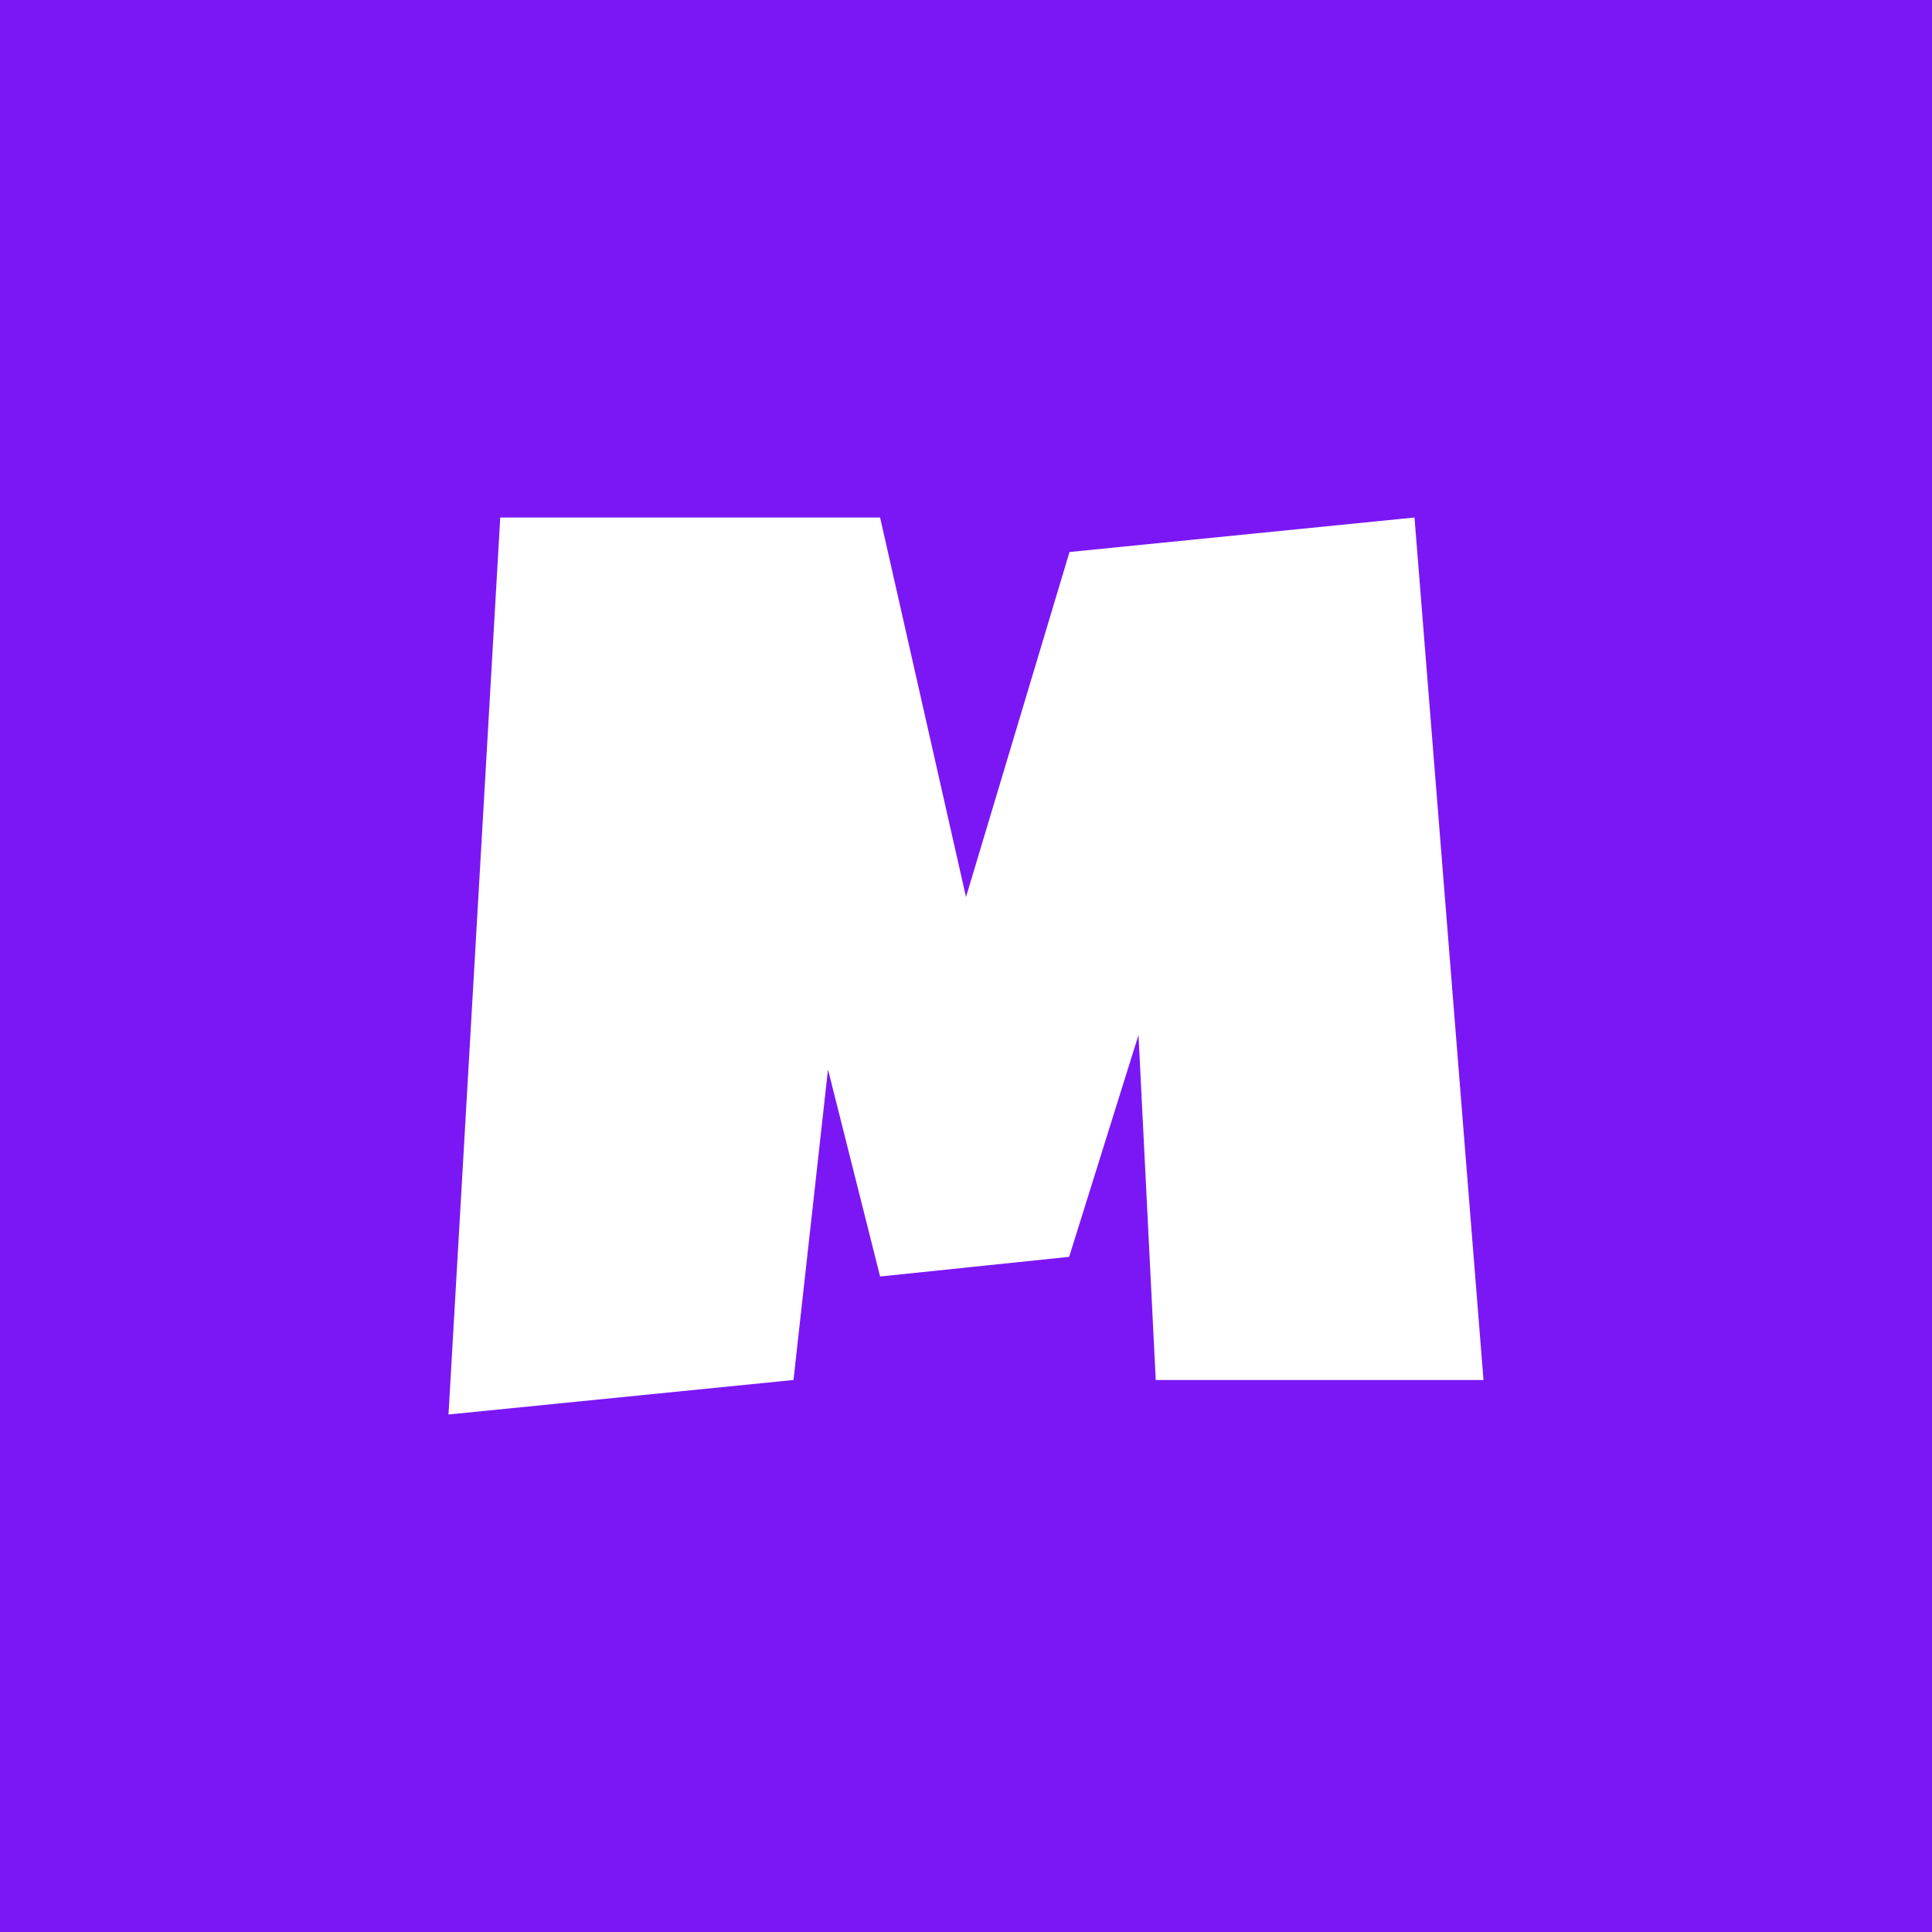
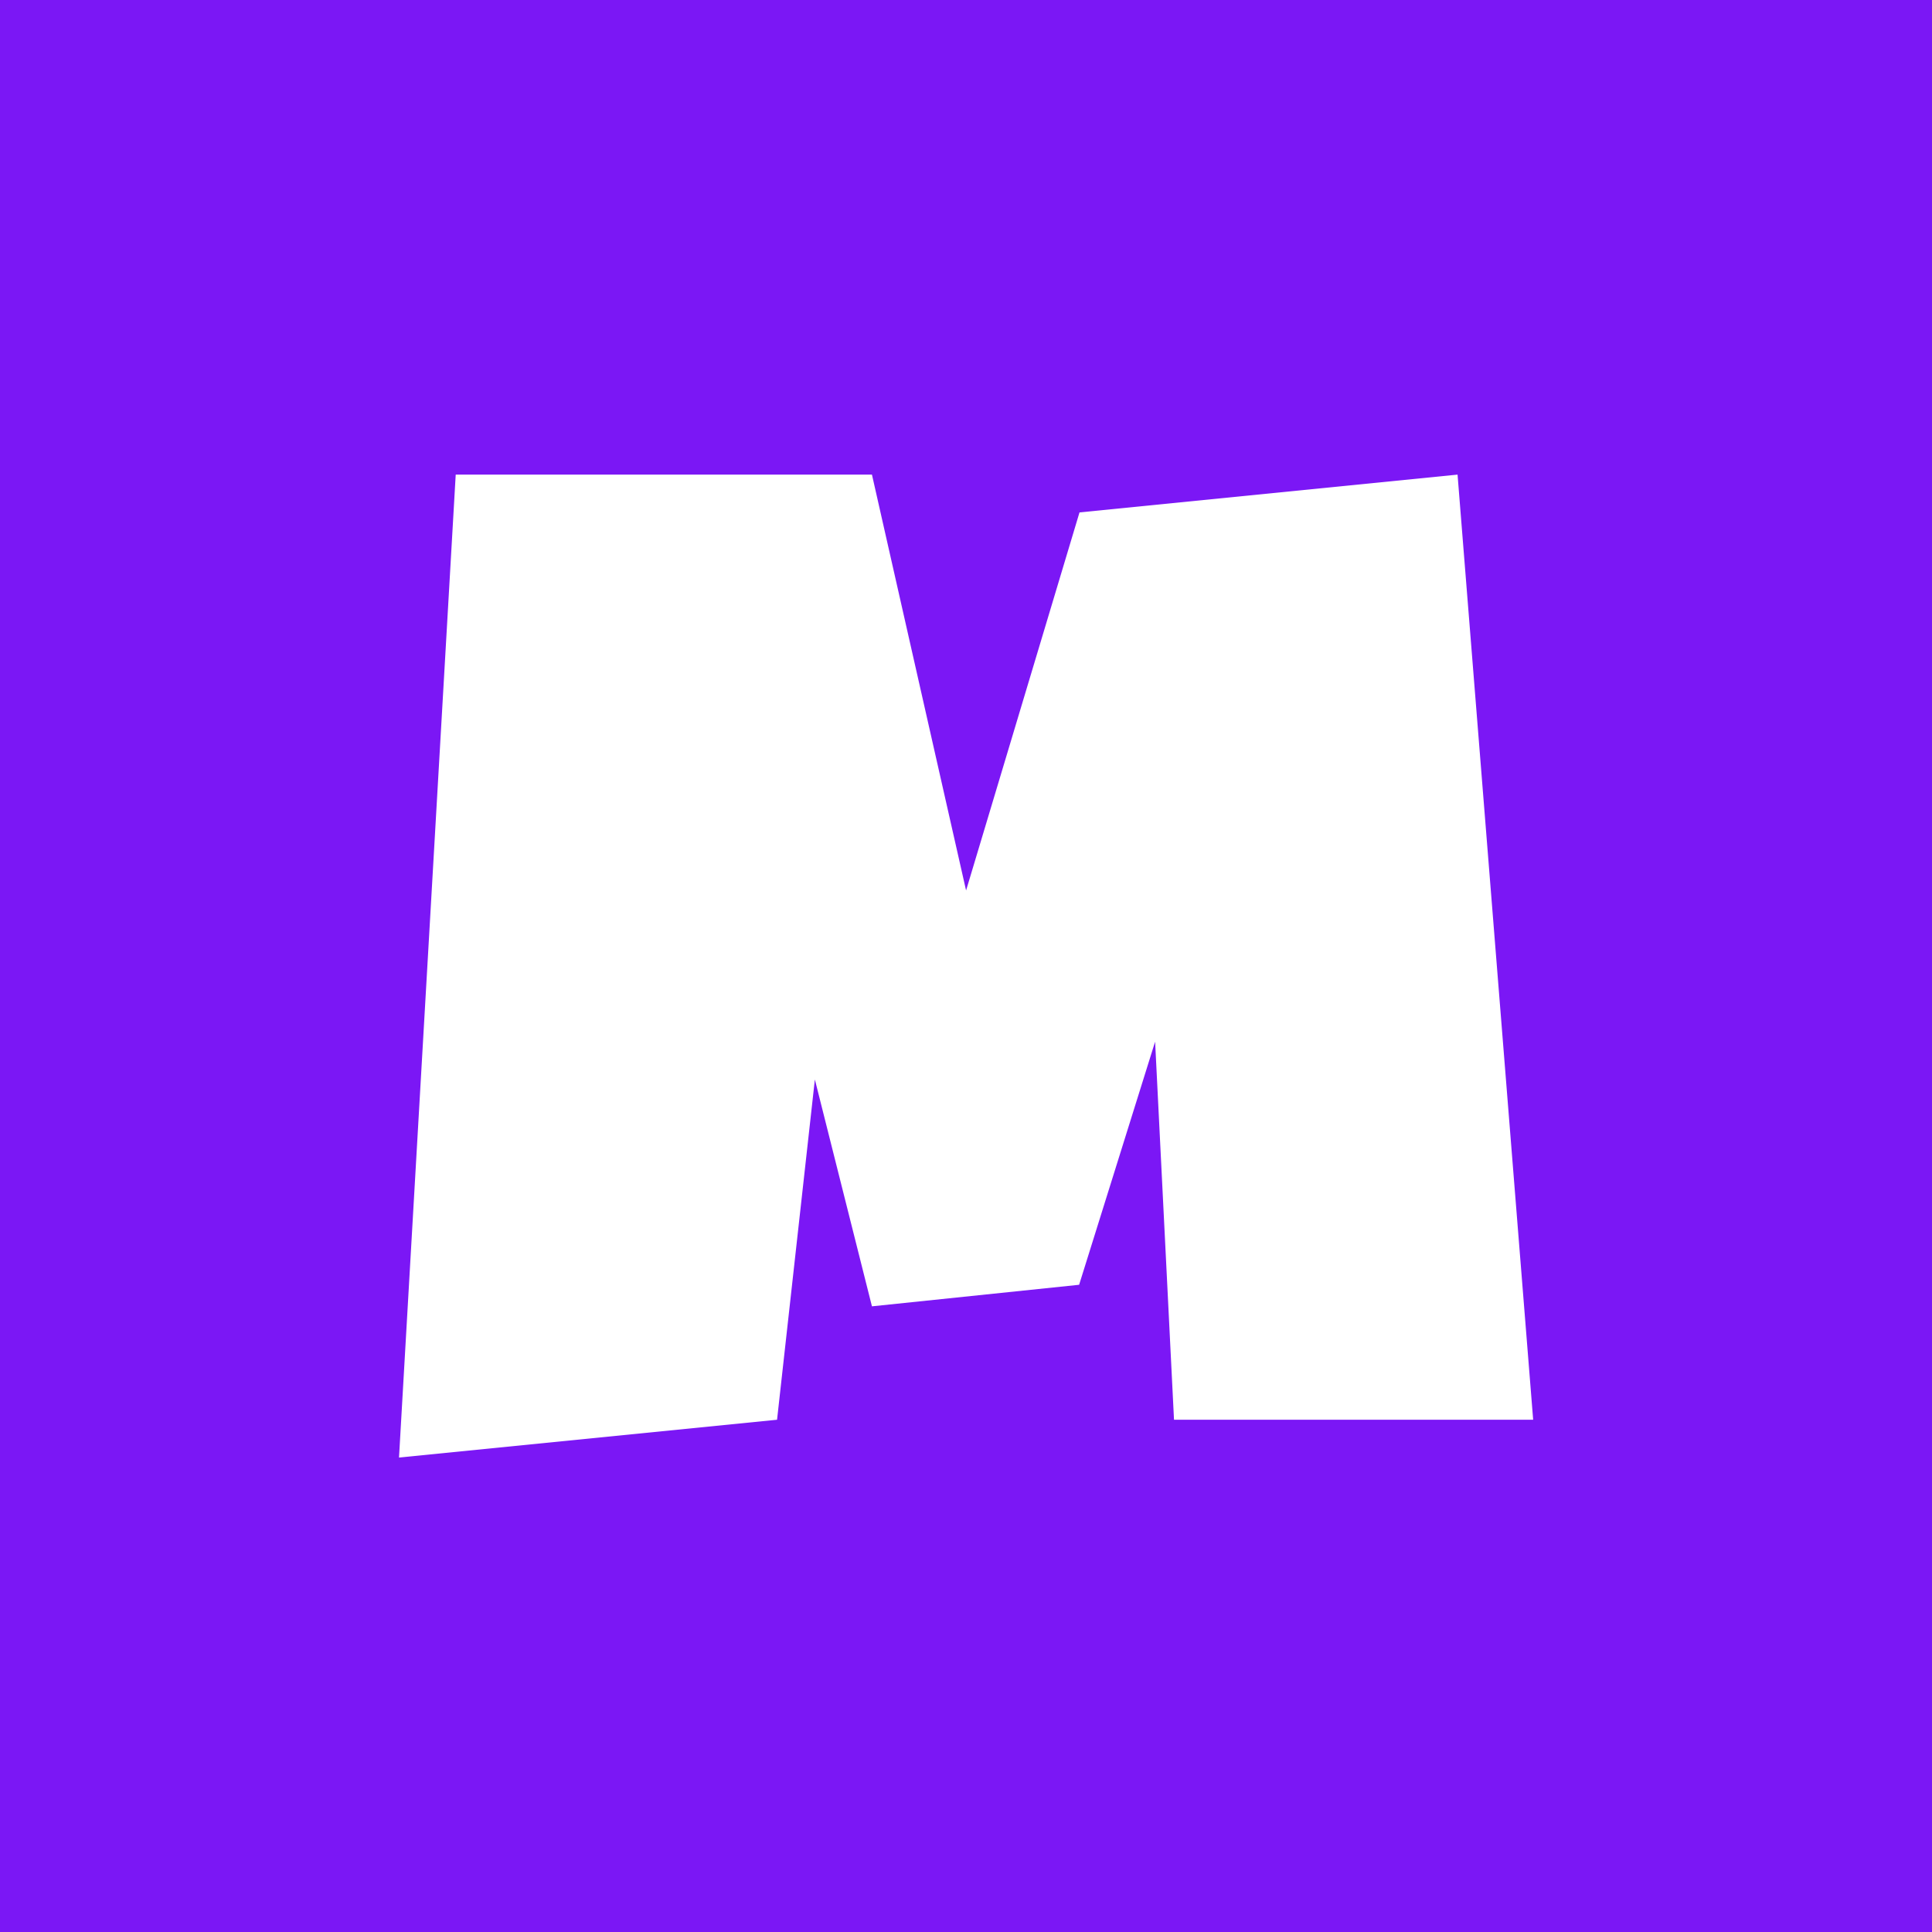
<svg xmlns="http://www.w3.org/2000/svg" viewBox="0 0 56 56">
  <rect x="0" y="0" width="56" height="56" fill="#7B17F5" />
-   <path d="M14.5 15 13 41l10-1 1-9 1.51 6 5.48-.57L33 30l.5 10H43l-2-25-10 1-3 10-2.49-11H14.5Z" fill="#fff" />
+   <g transform="translate(-2.68,-2.68) scale(1.0958)">
+     <path d="M14.5 15 13 41l10-1 1-9 1.51 6 5.48-.57L33 30l.5 10H43l-2-25-10 1-3 10-2.49-11H14.5Z" fill="#fff" />
+   </g>
</svg>
